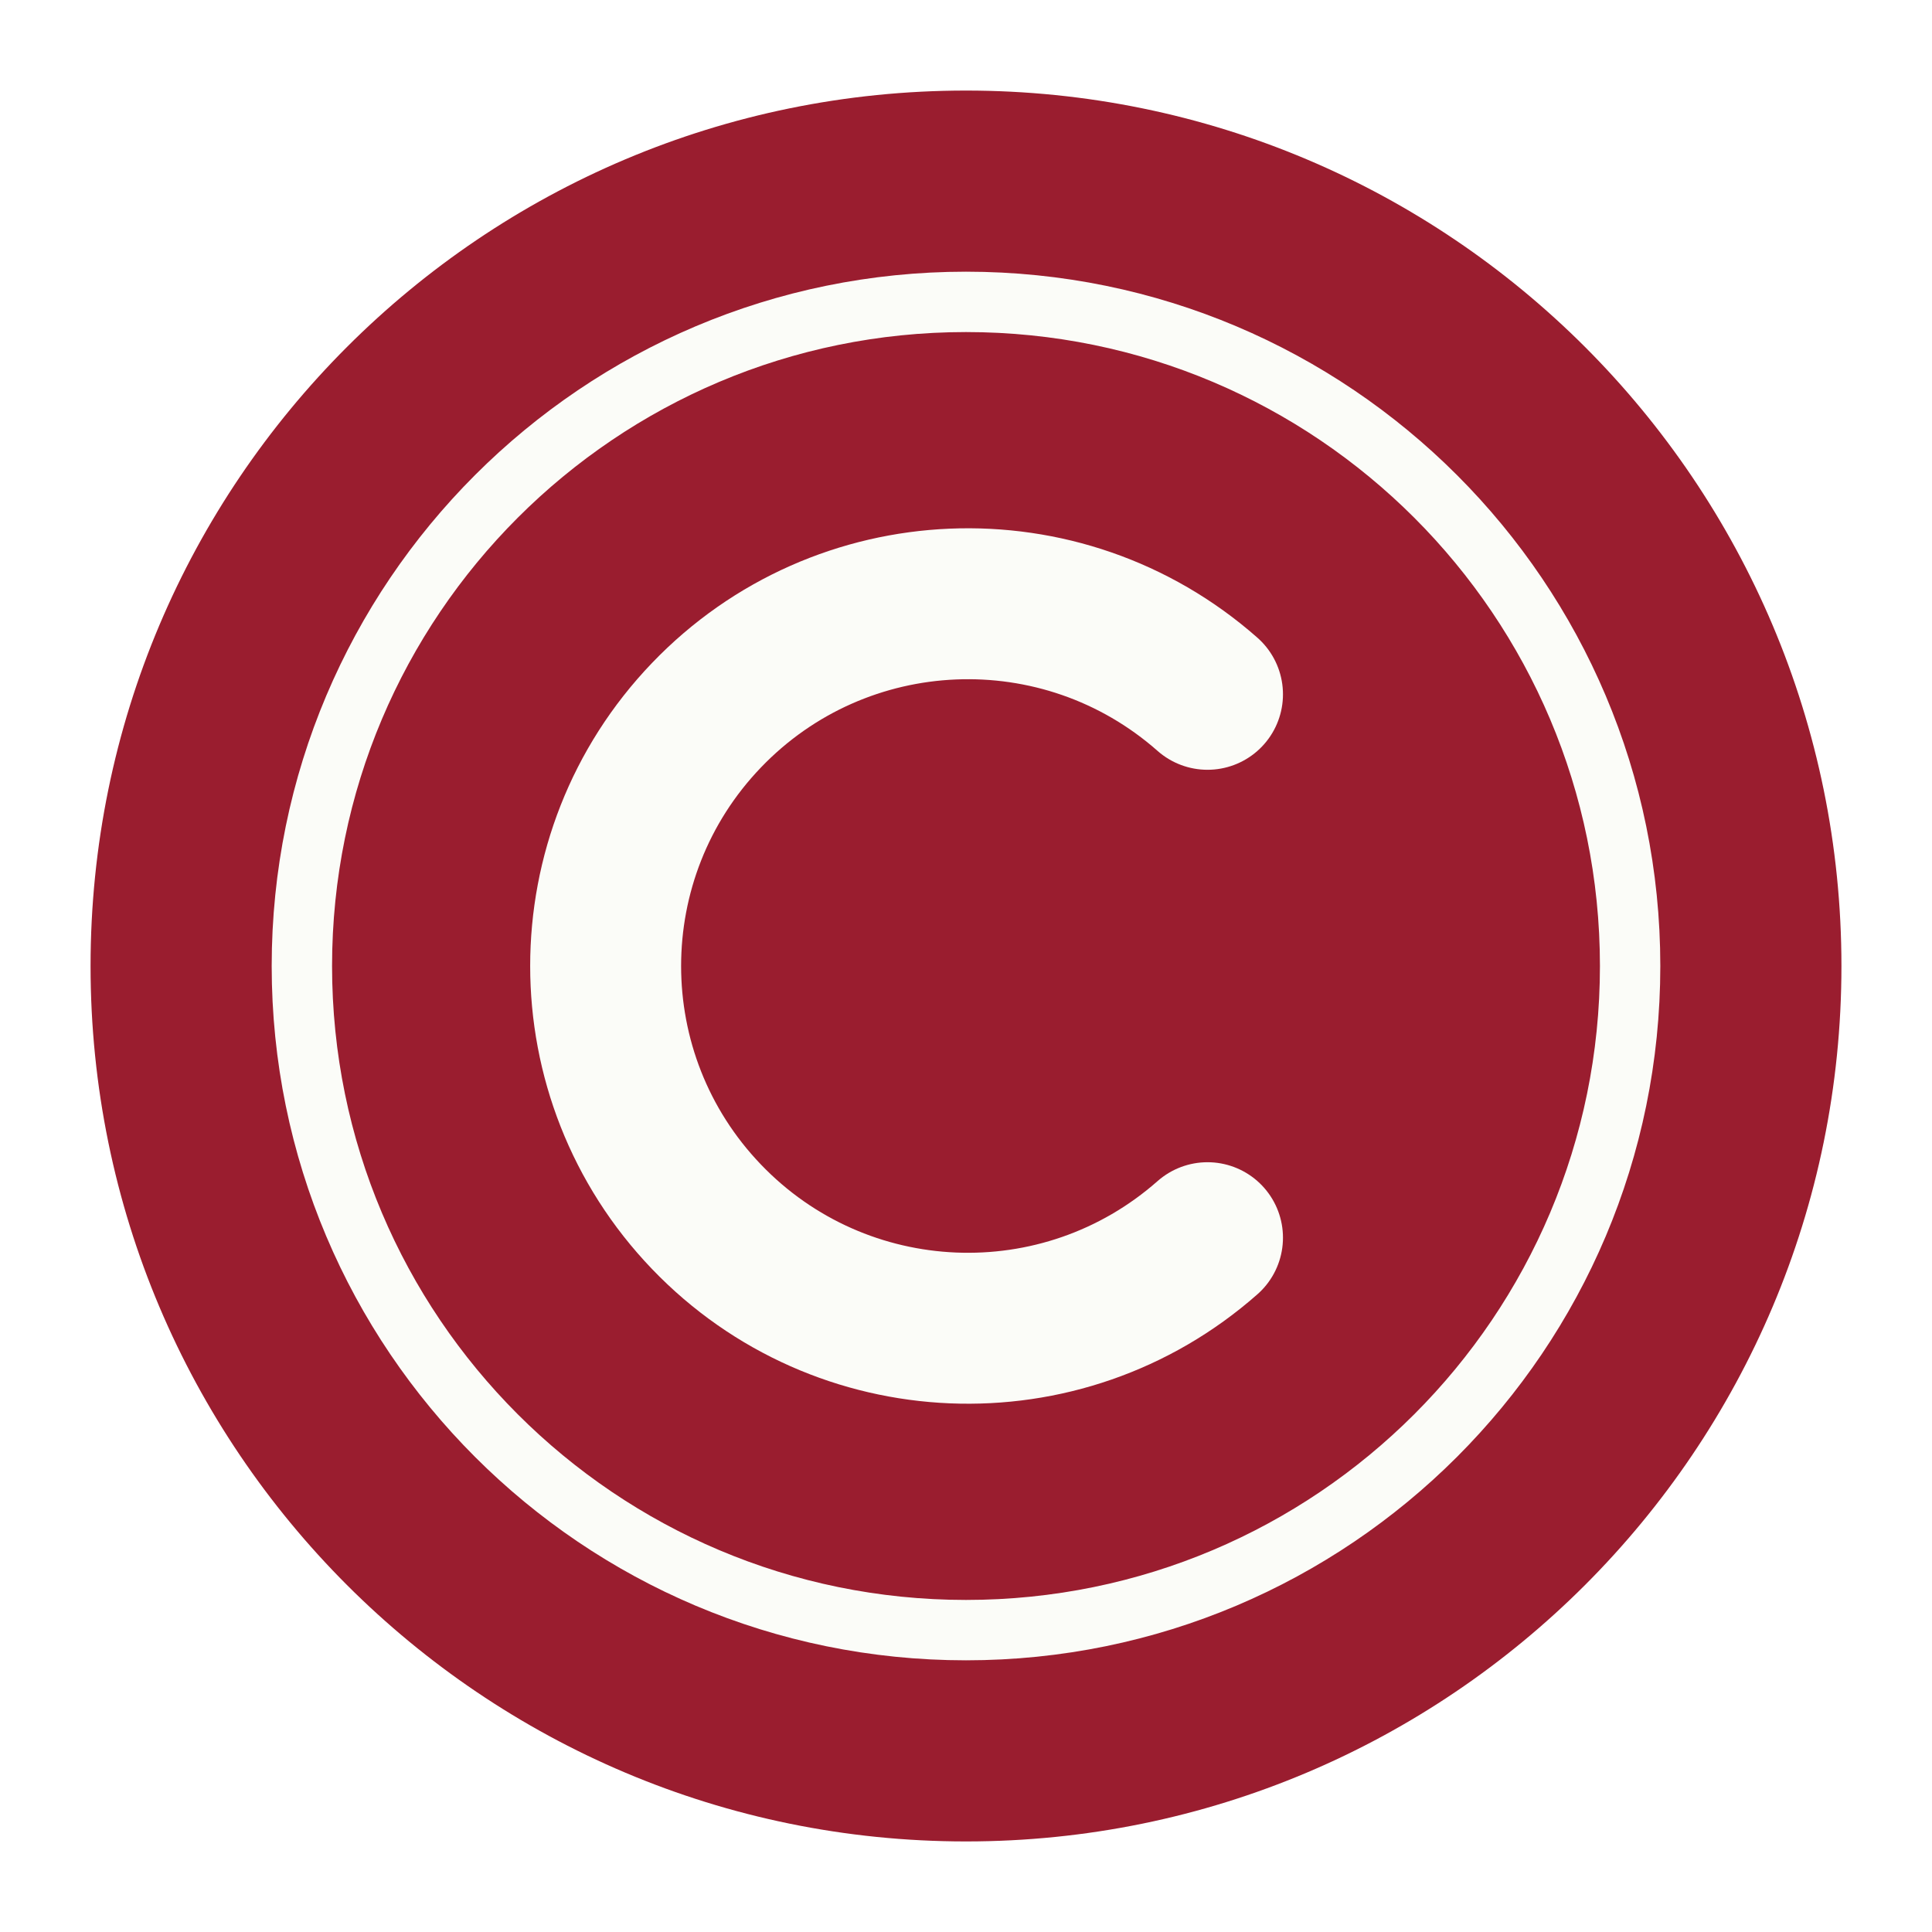
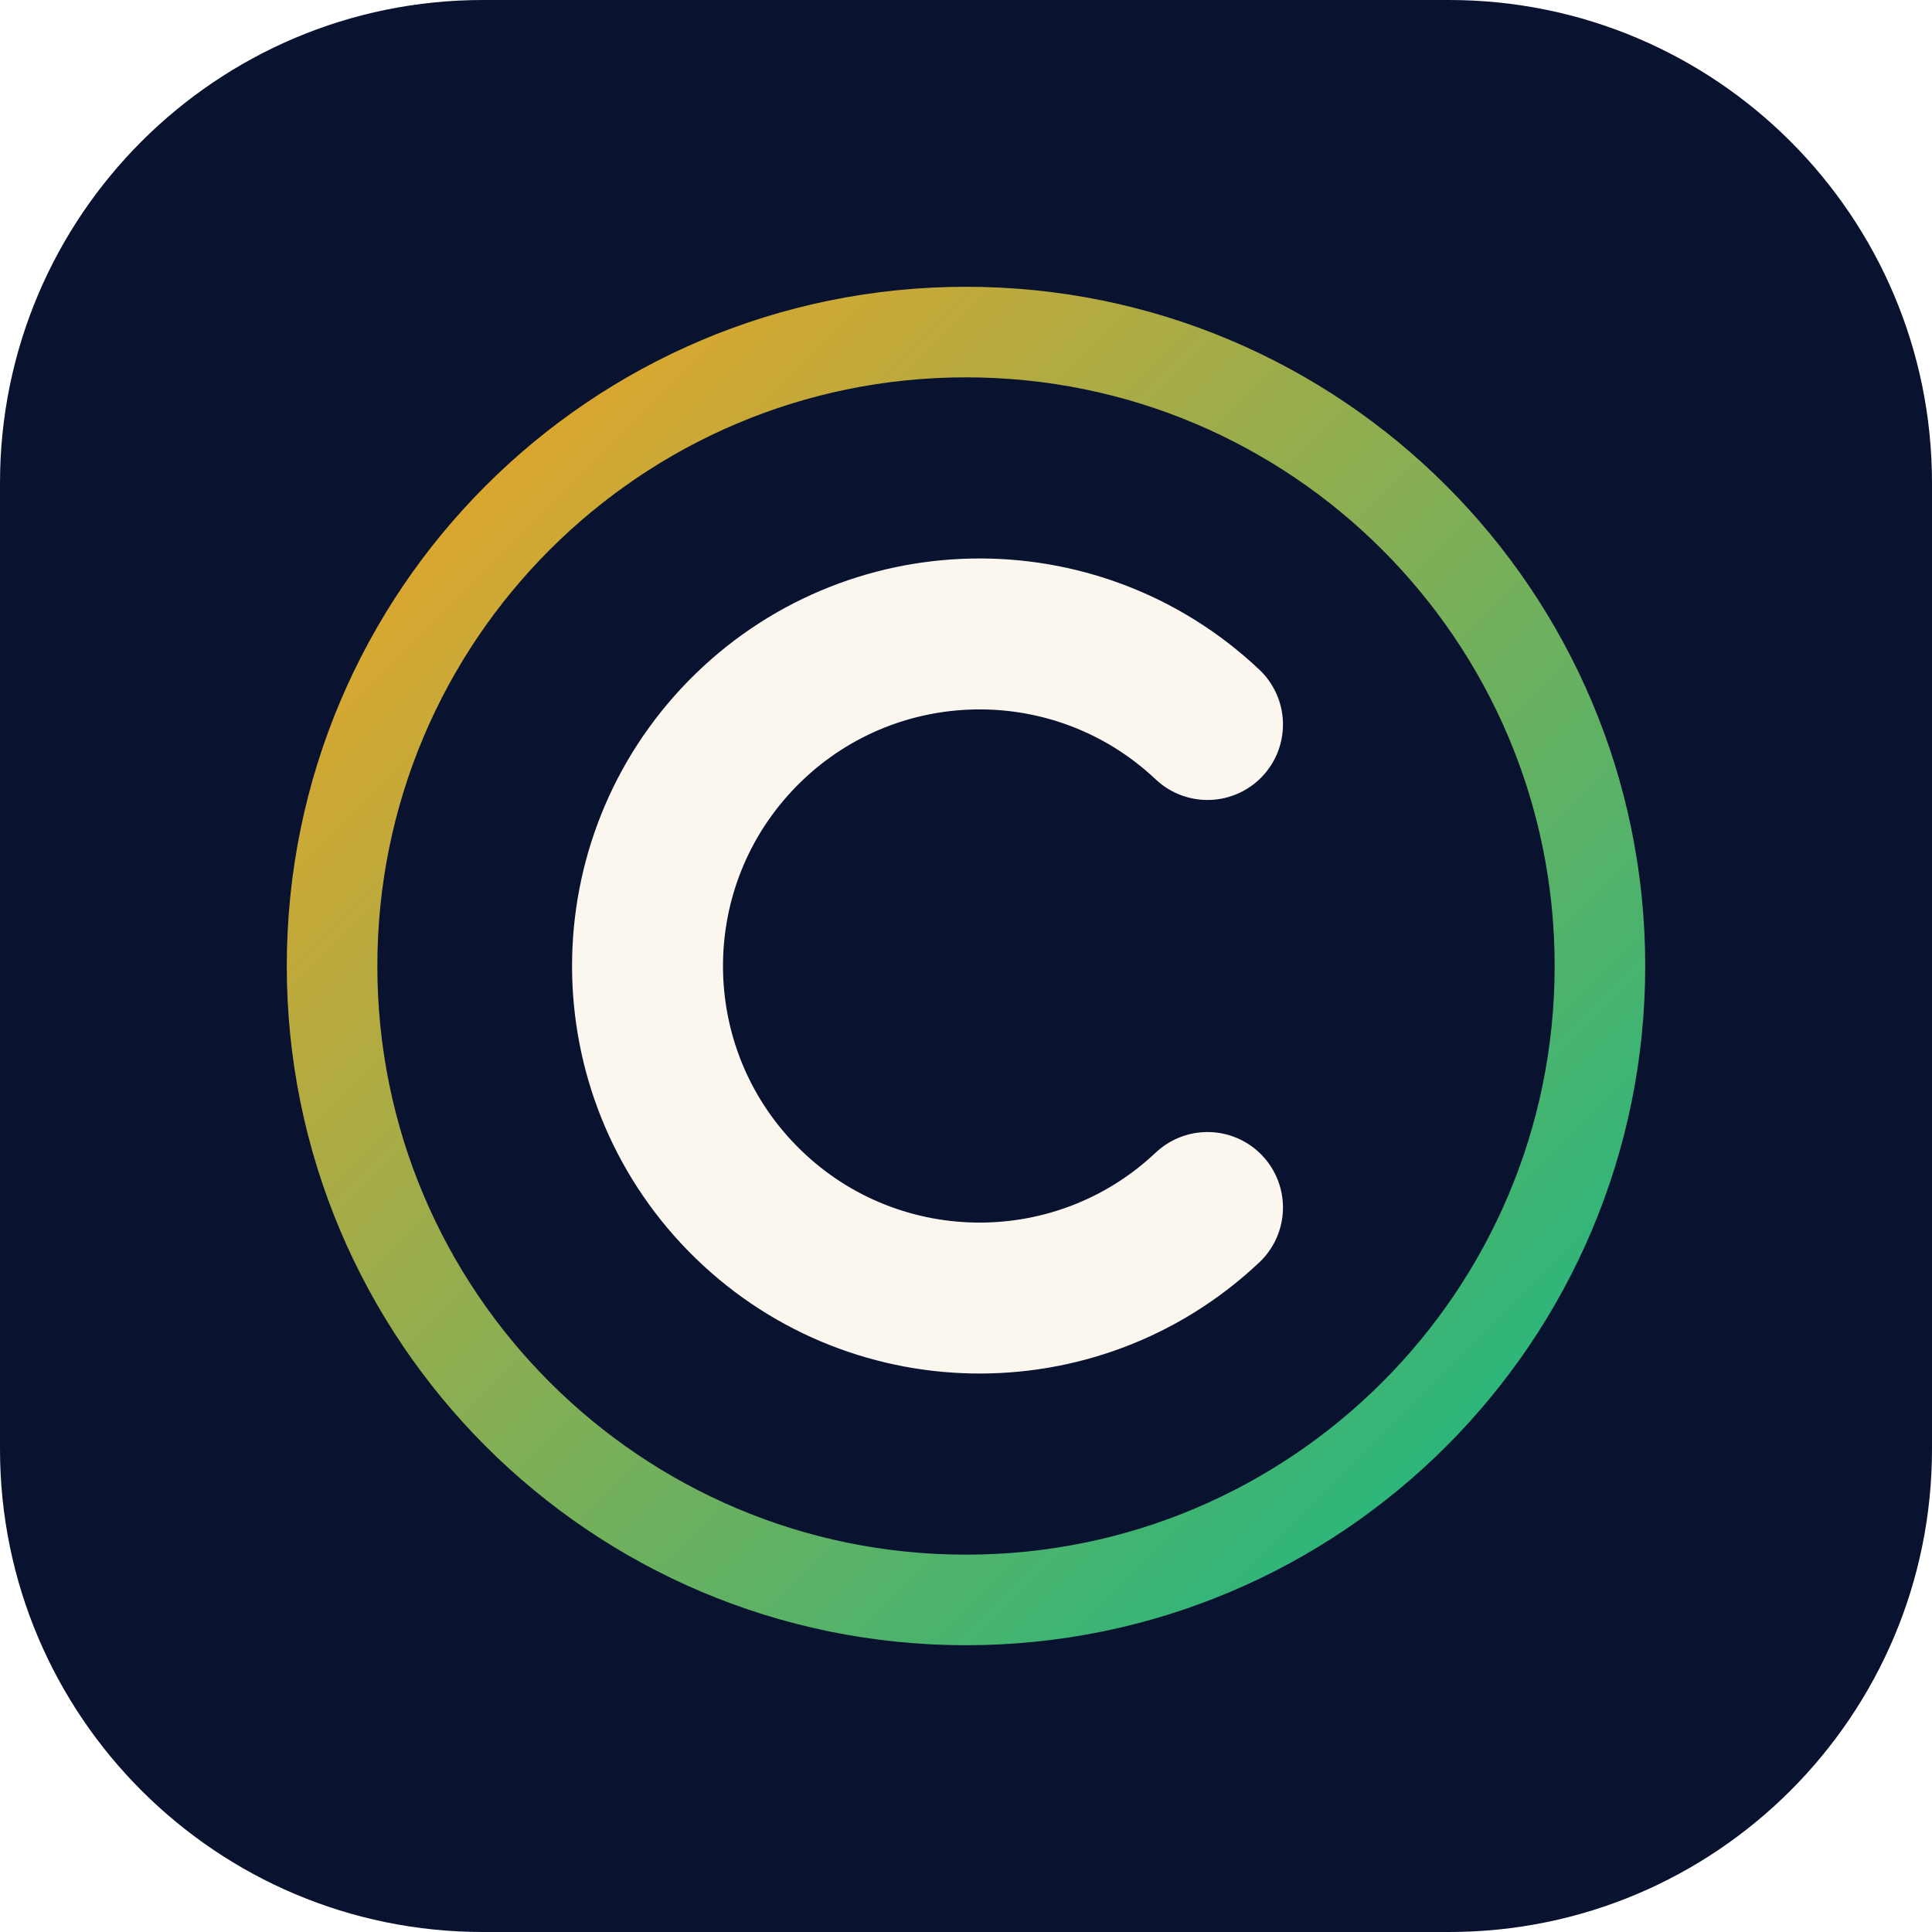
<svg xmlns="http://www.w3.org/2000/svg" viewBox="0 0 64 64">
-   <circle cx="32" cy="32" r="29" fill="#9A1D2F" />
-   <circle cx="32" cy="32" r="22" fill="none" stroke="#FBFCF8" stroke-width="2" />
-   <path d="M40 23a12 12 0 1 0 0 18" fill="none" stroke="#FBFCF8" stroke-width="5" stroke-linecap="round" />
+   <defs>
+     <linearGradient id="g" x1="0" y1="0" x2="1" y2="1">
+       <stop offset="0" stop-color="#F5A524" />
+       <stop offset="1" stop-color="#12B886" />
+     </linearGradient>
+   </defs>
+   <rect width="64" height="64" rx="16" fill="#091330" />
+   <circle cx="32" cy="32" r="21" fill="none" stroke="url(#g)" stroke-width="3" />
+   <path d="M40 24a11 11 0 1 0 0 16" fill="none" stroke="#FBF7EE" stroke-width="5" stroke-linecap="round" />
</svg>
